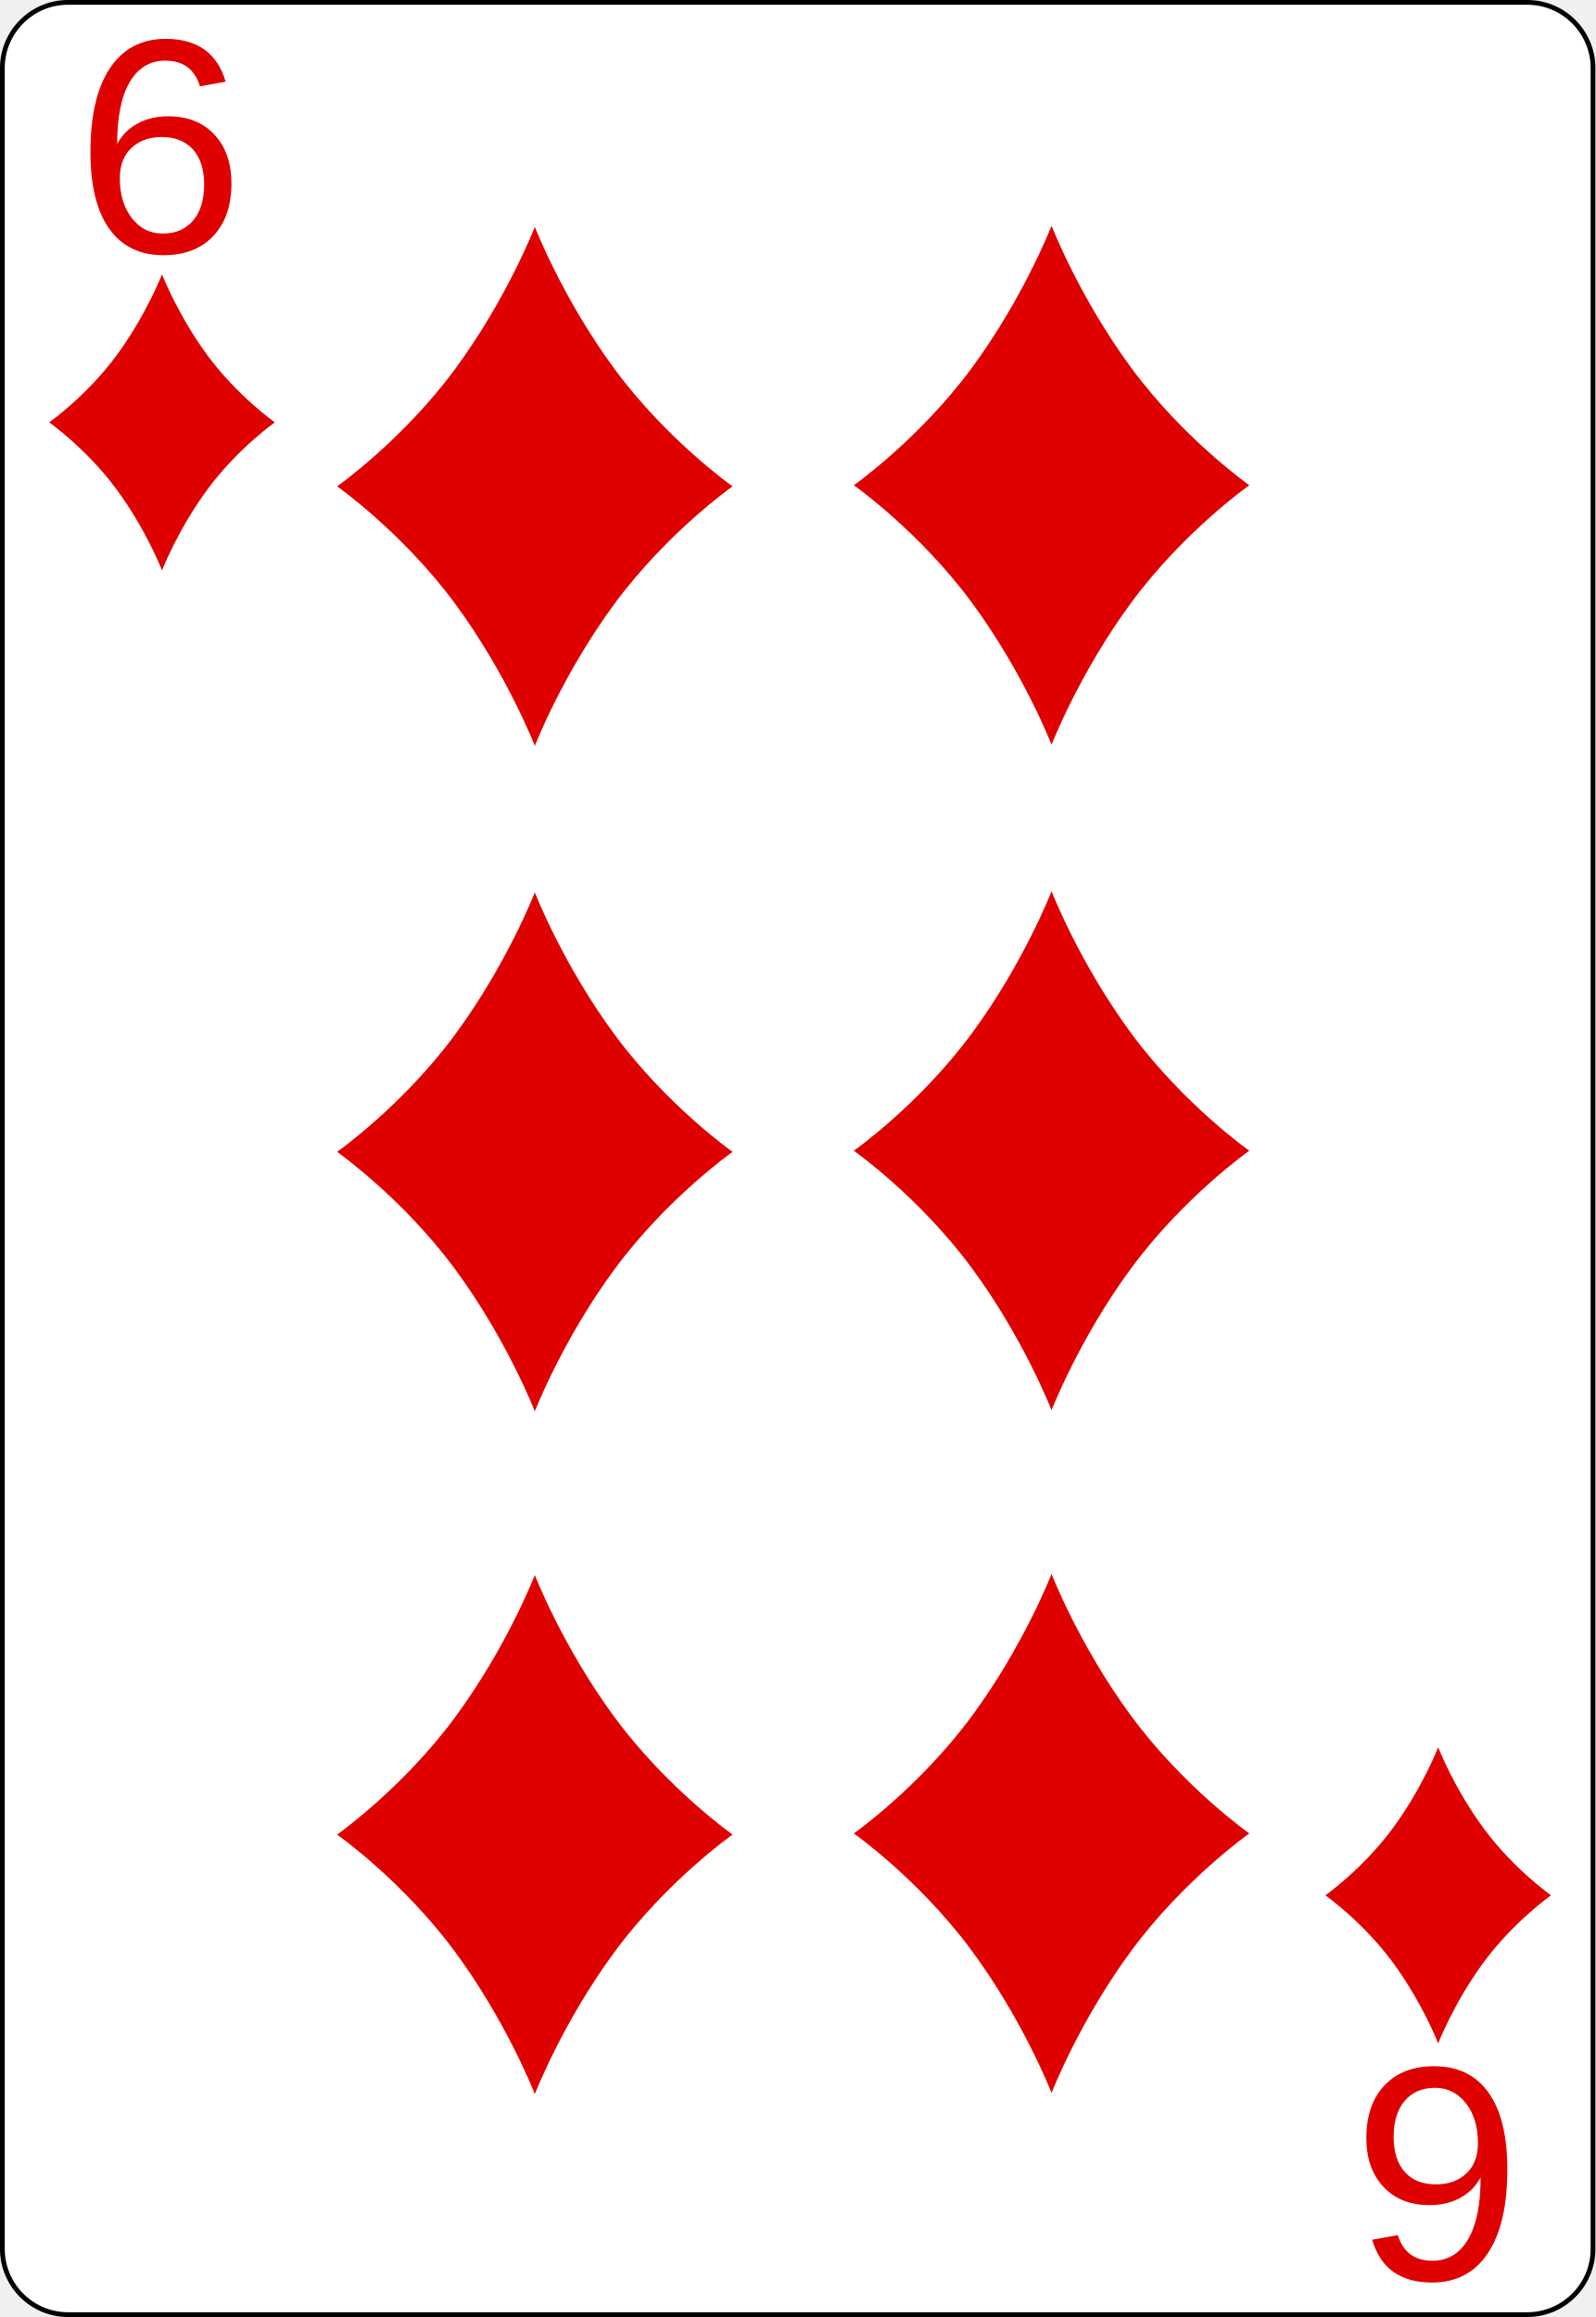
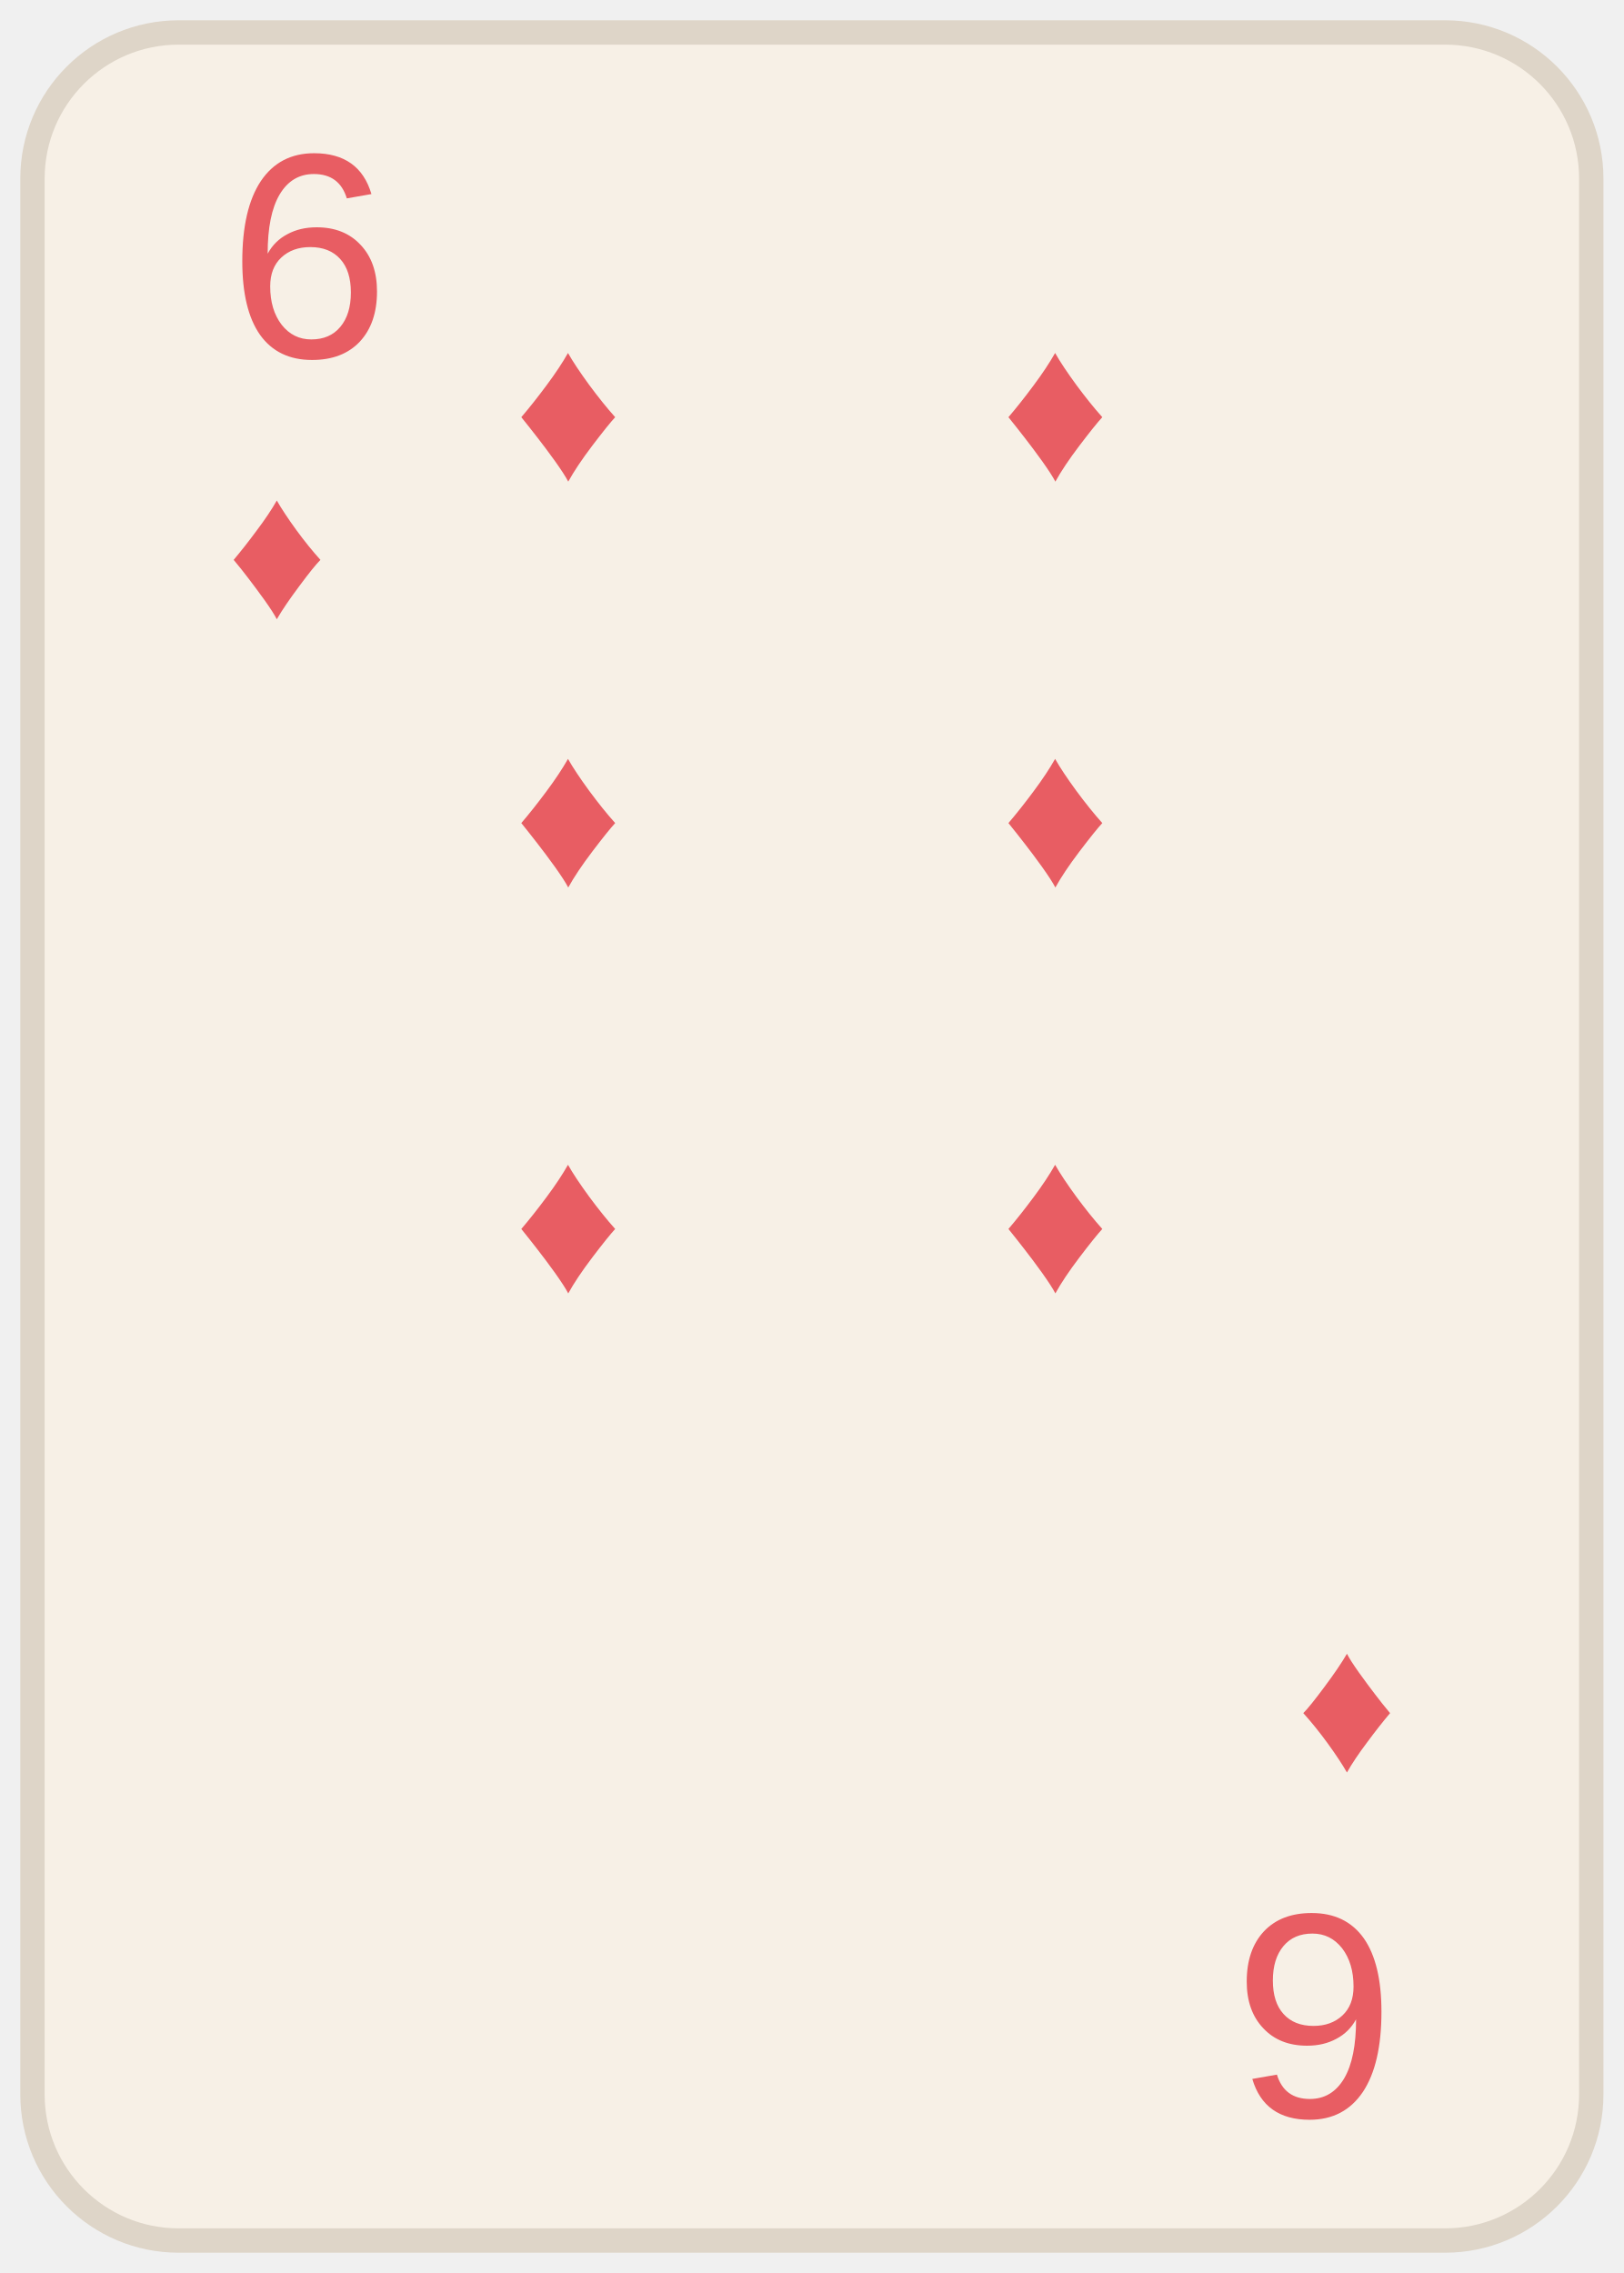
- <svg xmlns="http://www.w3.org/2000/svg" xml:space="preserve" width="222.783" height="323.556" viewBox="0 0 167.087 242.667">
-   <g style="fill-rule:nonzero;clip-rule:nonzero;stroke:#000;stroke-miterlimit:4">
-     <path d="M166.837 235.548c0 3.777-3.087 6.869-6.871 6.869H7.11c-3.775 0-6.861-3.092-6.861-6.87V7.12C.25 3.343 3.336.25 7.11.25h152.856c3.784 0 6.87 3.093 6.87 6.87z" style="fill:#fff;stroke-width:.5" />
+ <svg xmlns="http://www.w3.org/2000/svg" viewBox="0 0 100 140" role="img" aria-label="6 of D">
+   <rect x="2" y="2" width="96" height="136" rx="9" fill="#f7f0e6" stroke="#ded5c8" stroke-width="1.5" />
+   <text x="14" y="22" fill="#e85d63" font-family="Haskoy, -apple-system, Segoe UI, Arial, sans-serif" font-size="18" font-weight="500">6</text>
+   <text x="14" y="38" fill="#e85d63" font-family="Haskoy, -apple-system, Segoe UI, Arial, sans-serif" font-size="12" font-weight="500">♦</text>
+   <g>
+     <text x="35" y="25" text-anchor="middle" dominant-baseline="central" fill="#e85d63" font-family="Haskoy, -apple-system, Segoe UI, Arial, sans-serif" font-size="13" font-weight="500">♦</text>
+     <text x="65" y="25" text-anchor="middle" dominant-baseline="central" fill="#e85d63" font-family="Haskoy, -apple-system, Segoe UI, Arial, sans-serif" font-size="13" font-weight="500">♦</text>
+     <text x="35" y="50" text-anchor="middle" dominant-baseline="central" fill="#e85d63" font-family="Haskoy, -apple-system, Segoe UI, Arial, sans-serif" font-size="13" font-weight="500">♦</text>
+     <text x="65" y="50" text-anchor="middle" dominant-baseline="central" fill="#e85d63" font-family="Haskoy, -apple-system, Segoe UI, Arial, sans-serif" font-size="13" font-weight="500">♦</text>
+     <text x="35" y="75" text-anchor="middle" dominant-baseline="central" fill="#e85d63" font-family="Haskoy, -apple-system, Segoe UI, Arial, sans-serif" font-size="13" font-weight="500">♦</text>
+     <text x="65" y="75" text-anchor="middle" dominant-baseline="central" fill="#e85d63" font-family="Haskoy, -apple-system, Segoe UI, Arial, sans-serif" font-size="13" font-weight="500">♦</text>
  </g>
-   <text xml:space="preserve" x="7.846" y="26.413" style="font-size:32px;font-style:normal;font-weight:400;line-height:125%;letter-spacing:0;word-spacing:0;fill:#df0000;fill-opacity:1;stroke:none;font-family:Bitstream Vera Sans">
-     <tspan x="7.846" y="26.413" style="font-style:normal;font-variant:normal;font-weight:400;font-stretch:normal;fill:#df0000;fill-opacity:1;font-family:Arial;-inkscape-font-specification:Arial">6</tspan>
-   </text>
-   <text xml:space="preserve" x="-159.488" y="-216.715" style="font-size:32px;font-style:normal;font-weight:400;line-height:125%;letter-spacing:0;word-spacing:0;fill:#df0000;fill-opacity:1;stroke:none;font-family:Bitstream Vera Sans" transform="scale(-1)">
-     <tspan x="-159.488" y="-216.715" style="font-style:normal;font-variant:normal;font-weight:400;font-stretch:normal;fill:#df0000;fill-opacity:1;font-family:Arial;-inkscape-font-specification:Arial">6</tspan>
-   </text>
-   <path d="M3.243-4.725C1.126-7.59 0-10.5 0-10.5s-1.126 2.91-3.243 5.775C-5.361-1.862-8 0-8 0s2.639 1.861 4.757 4.726C-1.126 7.59 0 10.5 0 10.5s1.126-2.91 3.243-5.774C5.361 1.861 8 0 8 0S5.361-1.862 3.243-4.725" style="fill:#df0000" transform="translate(16.968 44.236)scale(1.4769)" />
-   <path d="M3.243-4.725C1.126-7.59 0-10.5 0-10.5s-1.126 2.91-3.243 5.775C-5.361-1.862-8 0-8 0s2.639 1.861 4.757 4.726C-1.126 7.59 0 10.5 0 10.5s1.126-2.91 3.243-5.774C5.361 1.861 8 0 8 0S5.361-1.862 3.243-4.725" style="fill:#df0000" transform="translate(150.62 198.503)scale(1.4769)" />
-   <path d="M3.243-4.725C1.126-7.59 0-10.5 0-10.5s-1.126 2.91-3.243 5.775C-5.361-1.862-8 0-8 0s2.639 1.861 4.757 4.726C-1.126 7.59 0 10.5 0 10.5s1.126-2.91 3.243-5.774C5.361 1.861 8 0 8 0S5.361-1.862 3.243-4.725" style="fill:#df0000" transform="translate(110.129 192.022)scale(2.5883)" />
-   <path d="M3.243-4.725C1.126-7.59 0-10.5 0-10.5s-1.126 2.91-3.243 5.775C-5.361-1.862-8 0-8 0s2.639 1.861 4.757 4.726C-1.126 7.59 0 10.5 0 10.5s1.126-2.91 3.243-5.774C5.361 1.861 8 0 8 0S5.361-1.862 3.243-4.725" style="fill:#df0000" transform="translate(110.129 50.82)scale(2.5883)" />
-   <path d="M3.243-4.725C1.126-7.59 0-10.5 0-10.5s-1.126 2.91-3.243 5.775C-5.361-1.862-8 0-8 0s2.639 1.861 4.757 4.726C-1.126 7.59 0 10.5 0 10.5s1.126-2.91 3.243-5.774C5.361 1.861 8 0 8 0S5.361-1.862 3.243-4.725" style="fill:#df0000" transform="translate(110.129 120.52)scale(2.5883)" />
-   <path d="M3.243-4.725C1.126-7.59 0-10.5 0-10.5s-1.126 2.91-3.243 5.775C-5.361-1.862-8 0-8 0s2.639 1.861 4.757 4.726C-1.126 7.59 0 10.5 0 10.5s1.126-2.91 3.243-5.774C5.361 1.861 8 0 8 0S5.361-1.862 3.243-4.725" style="fill:#df0000" transform="translate(56.013 192.14)scale(2.5883)" />
-   <path d="M3.243-4.725C1.126-7.59 0-10.5 0-10.5s-1.126 2.91-3.243 5.775C-5.361-1.862-8 0-8 0s2.639 1.861 4.757 4.726C-1.126 7.59 0 10.5 0 10.5s1.126-2.91 3.243-5.774C5.361 1.861 8 0 8 0S5.361-1.862 3.243-4.725" style="fill:#df0000" transform="translate(56.013 50.938)scale(2.5883)" />
-   <path d="M3.243-4.725C1.126-7.59 0-10.5 0-10.5s-1.126 2.91-3.243 5.775C-5.361-1.862-8 0-8 0s2.639 1.861 4.757 4.726C-1.126 7.59 0 10.5 0 10.5s1.126-2.91 3.243-5.774C5.361 1.861 8 0 8 0S5.361-1.862 3.243-4.725" style="fill:#df0000" transform="translate(56.013 120.638)scale(2.5883)" />
+   <g transform="rotate(180 50 70)">
+     <text x="14" y="22" fill="#e85d63" font-family="Haskoy, -apple-system, Segoe UI, Arial, sans-serif" font-size="18" font-weight="500">6</text>
+     <text x="14" y="38" fill="#e85d63" font-family="Haskoy, -apple-system, Segoe UI, Arial, sans-serif" font-size="12" font-weight="500">♦</text>
+   </g>
</svg>
